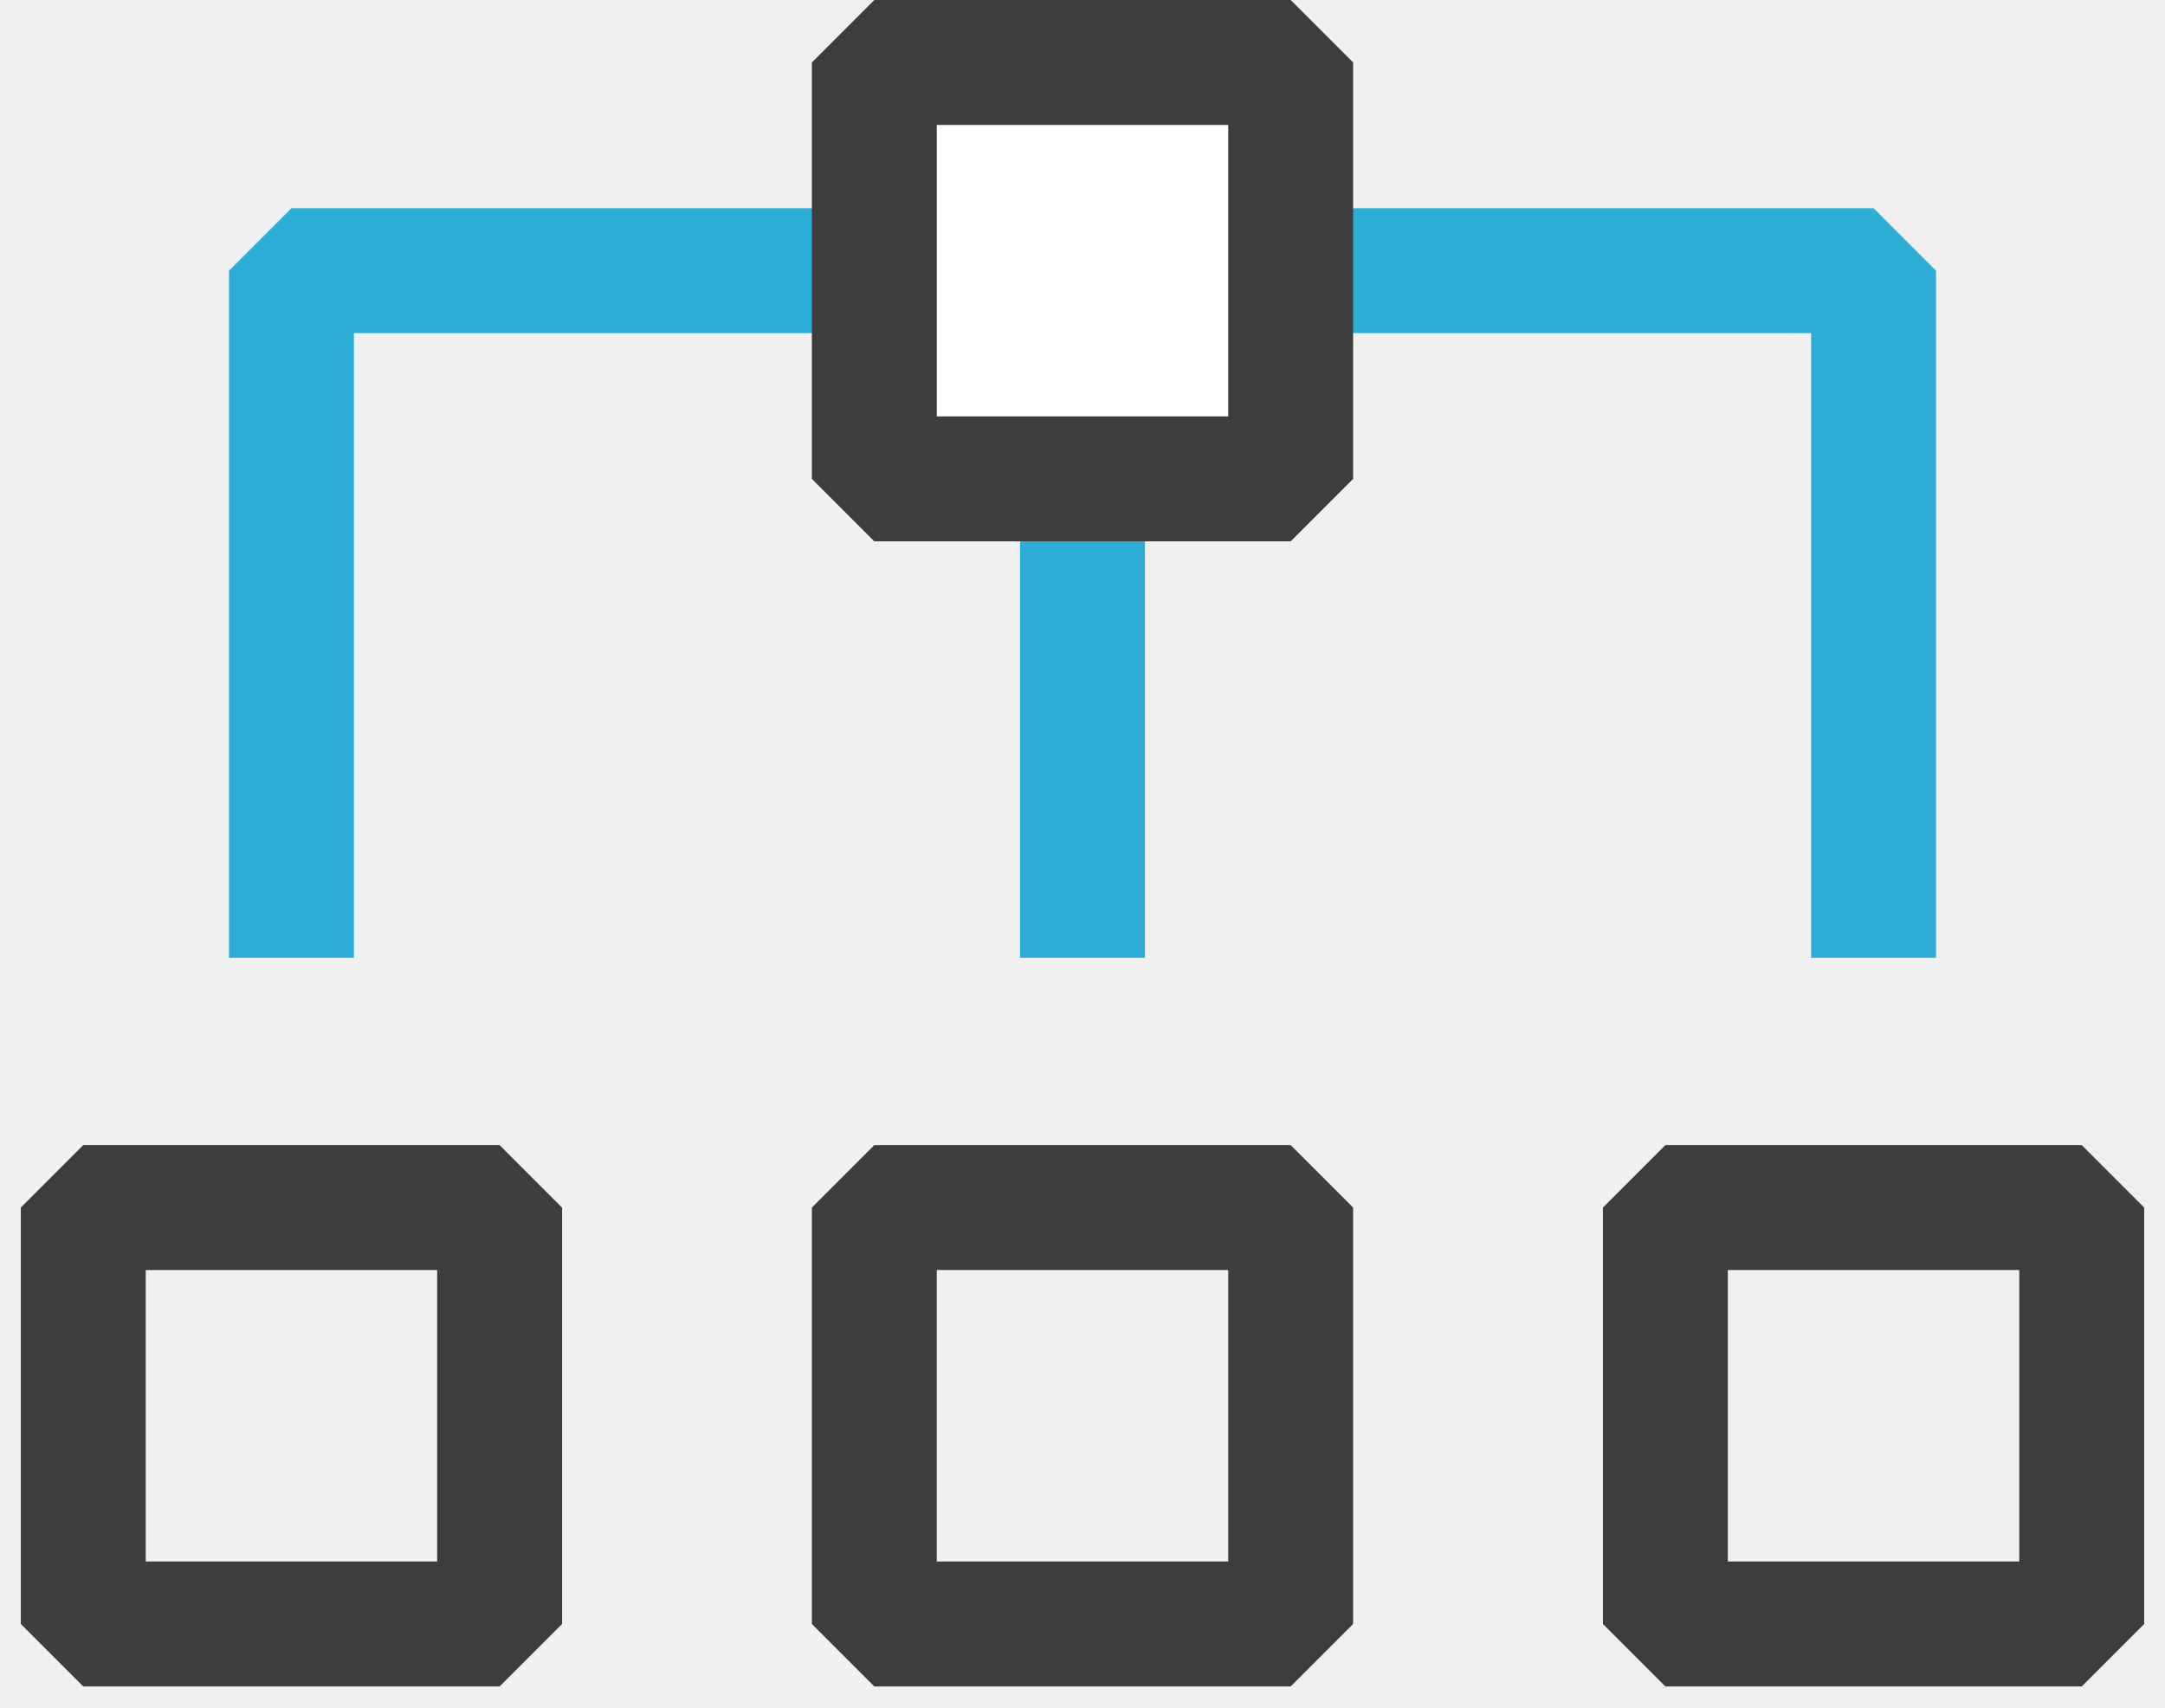
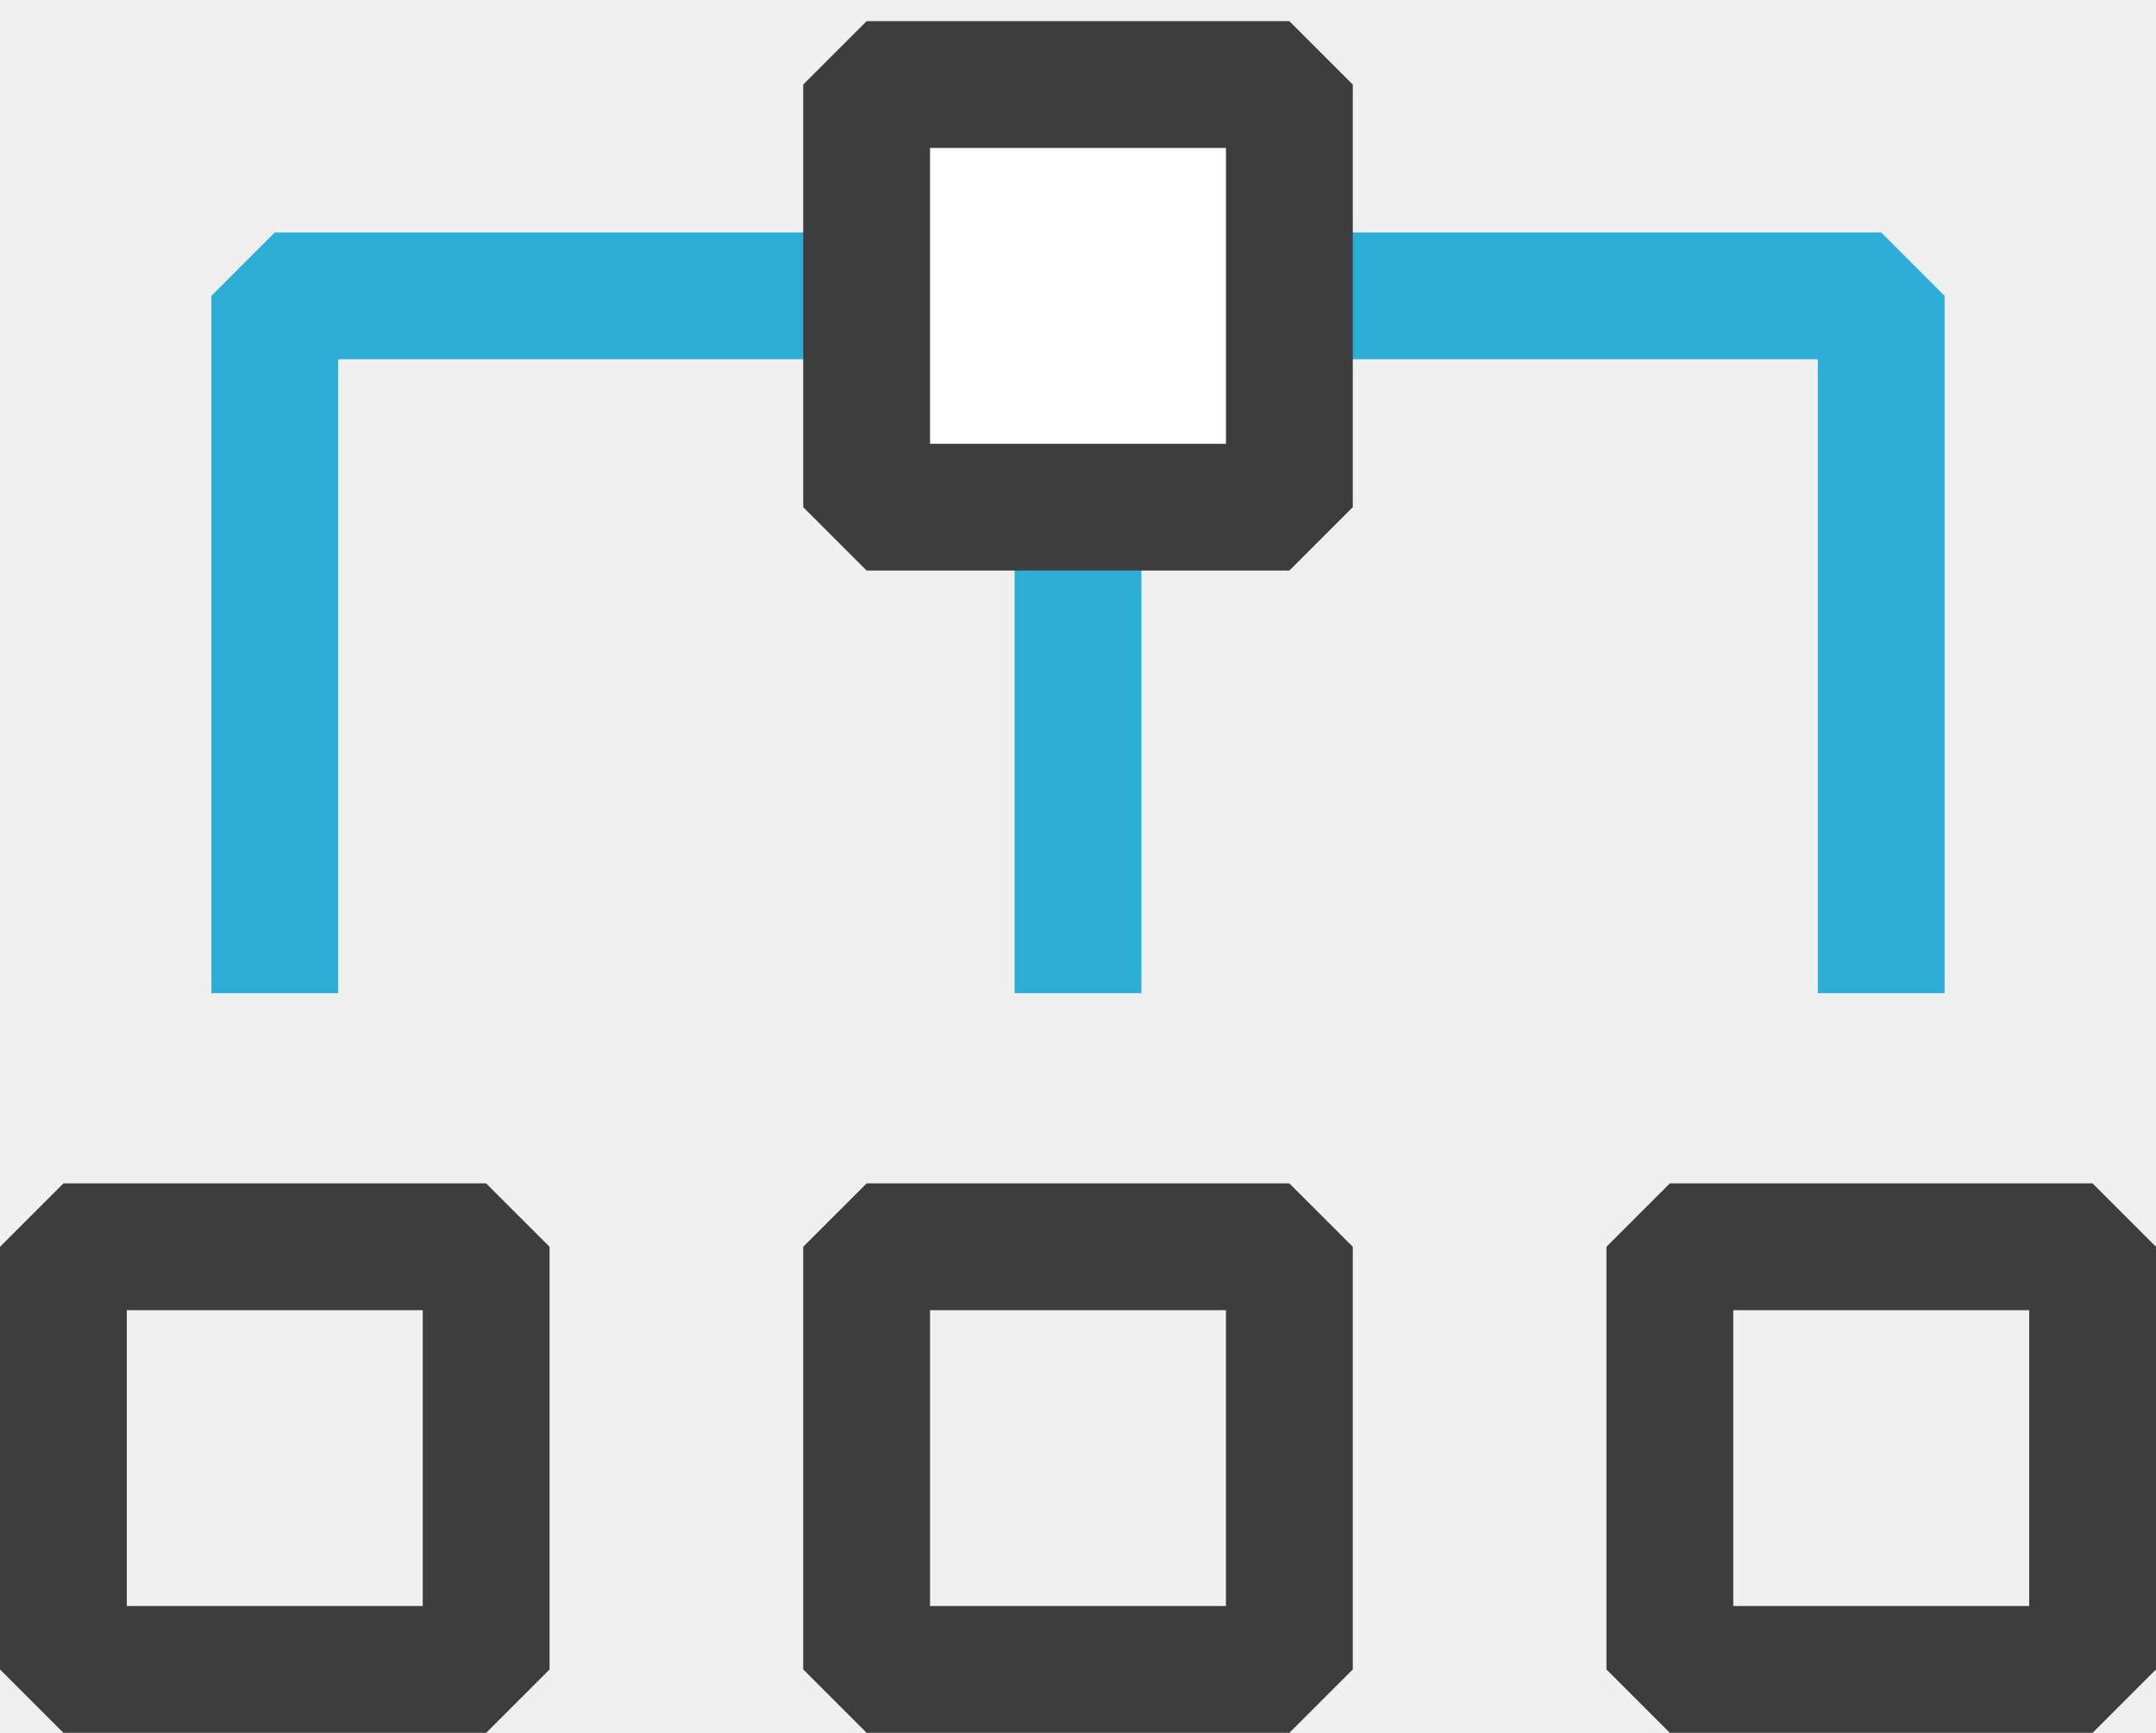
- <svg xmlns="http://www.w3.org/2000/svg" width="52" height="41" viewBox="0 0 52 41" fill="none">
-   <path d="M50 39L50 29L40 29L40 39L50 39Z" stroke="#3D3D3D" stroke-width="3" stroke-linejoin="bevel" />
-   <path d="M12 39L12 29L2 29L2 39L12 39Z" stroke="#3D3D3D" stroke-width="3" stroke-linejoin="bevel" />
-   <path d="M31 39L31 29L21 29L21 39L31 39Z" stroke="#3D3D3D" stroke-width="3" stroke-linejoin="bevel" />
-   <path d="M26 6.5L45 6.5L45 23M26 6.5L7 6.5L7 23M26 6.5L26 23" stroke="#2DAED7" stroke-width="3" stroke-linejoin="bevel" />
-   <path d="M31 11.5L31 1.5L21 1.5L21 11.5L31 11.5Z" fill="white" stroke="#3D3D3D" stroke-width="3" stroke-linejoin="bevel" />
+ <svg xmlns="http://www.w3.org/2000/svg" width="51" height="41" viewBox="0 0 51 41" fill="none">
+   <path fill-rule="evenodd" clip-rule="evenodd" d="M49.5 28L51 29.5L51 39.5L49.5 41L39.5 41L38 39.5L38 29.5L39.5 28L49.5 28ZM48 31L41 31L41 38L48 38L48 31Z" fill="#3D3D3D" />
+   <path fill-rule="evenodd" clip-rule="evenodd" d="M11.5 28L13 29.5L13 39.5L11.5 41L1.5 41L-5.02681e-07 39.5L-6.55671e-08 29.5L1.5 28L11.5 28ZM10 31L3 31L3 38L10 38L10 31Z" fill="#3D3D3D" />
+   <path fill-rule="evenodd" clip-rule="evenodd" d="M30.5 28L32 29.5L32 39.5L30.5 41L20.5 41L19 39.5L19 29.5L20.5 28L30.5 28ZM29 31L22 31L22 38L29 38L29 31Z" fill="#3D3D3D" />
+   <path fill-rule="evenodd" clip-rule="evenodd" d="M44.5 5.5L46 7L46 23.5L43 23.5L43 8.5L27 8.5L27 23.5L24 23.5L24 8.5L8 8.5L8 23.5L5 23.5L5 7L6.5 5.5L44.5 5.5Z" fill="#2DAED7" />
+   <path d="M30.5 12L30.5 2L20.5 2L20.5 12L30.5 12Z" fill="white" />
+   <path fill-rule="evenodd" clip-rule="evenodd" d="M30.5 0.5L32 2L32 12L30.5 13.5L20.5 13.5L19 12L19 2L20.5 0.5L30.5 0.5ZM29 3.5L22 3.5L22 10.5L29 10.5L29 3.5Z" fill="#3D3D3D" />
</svg>
